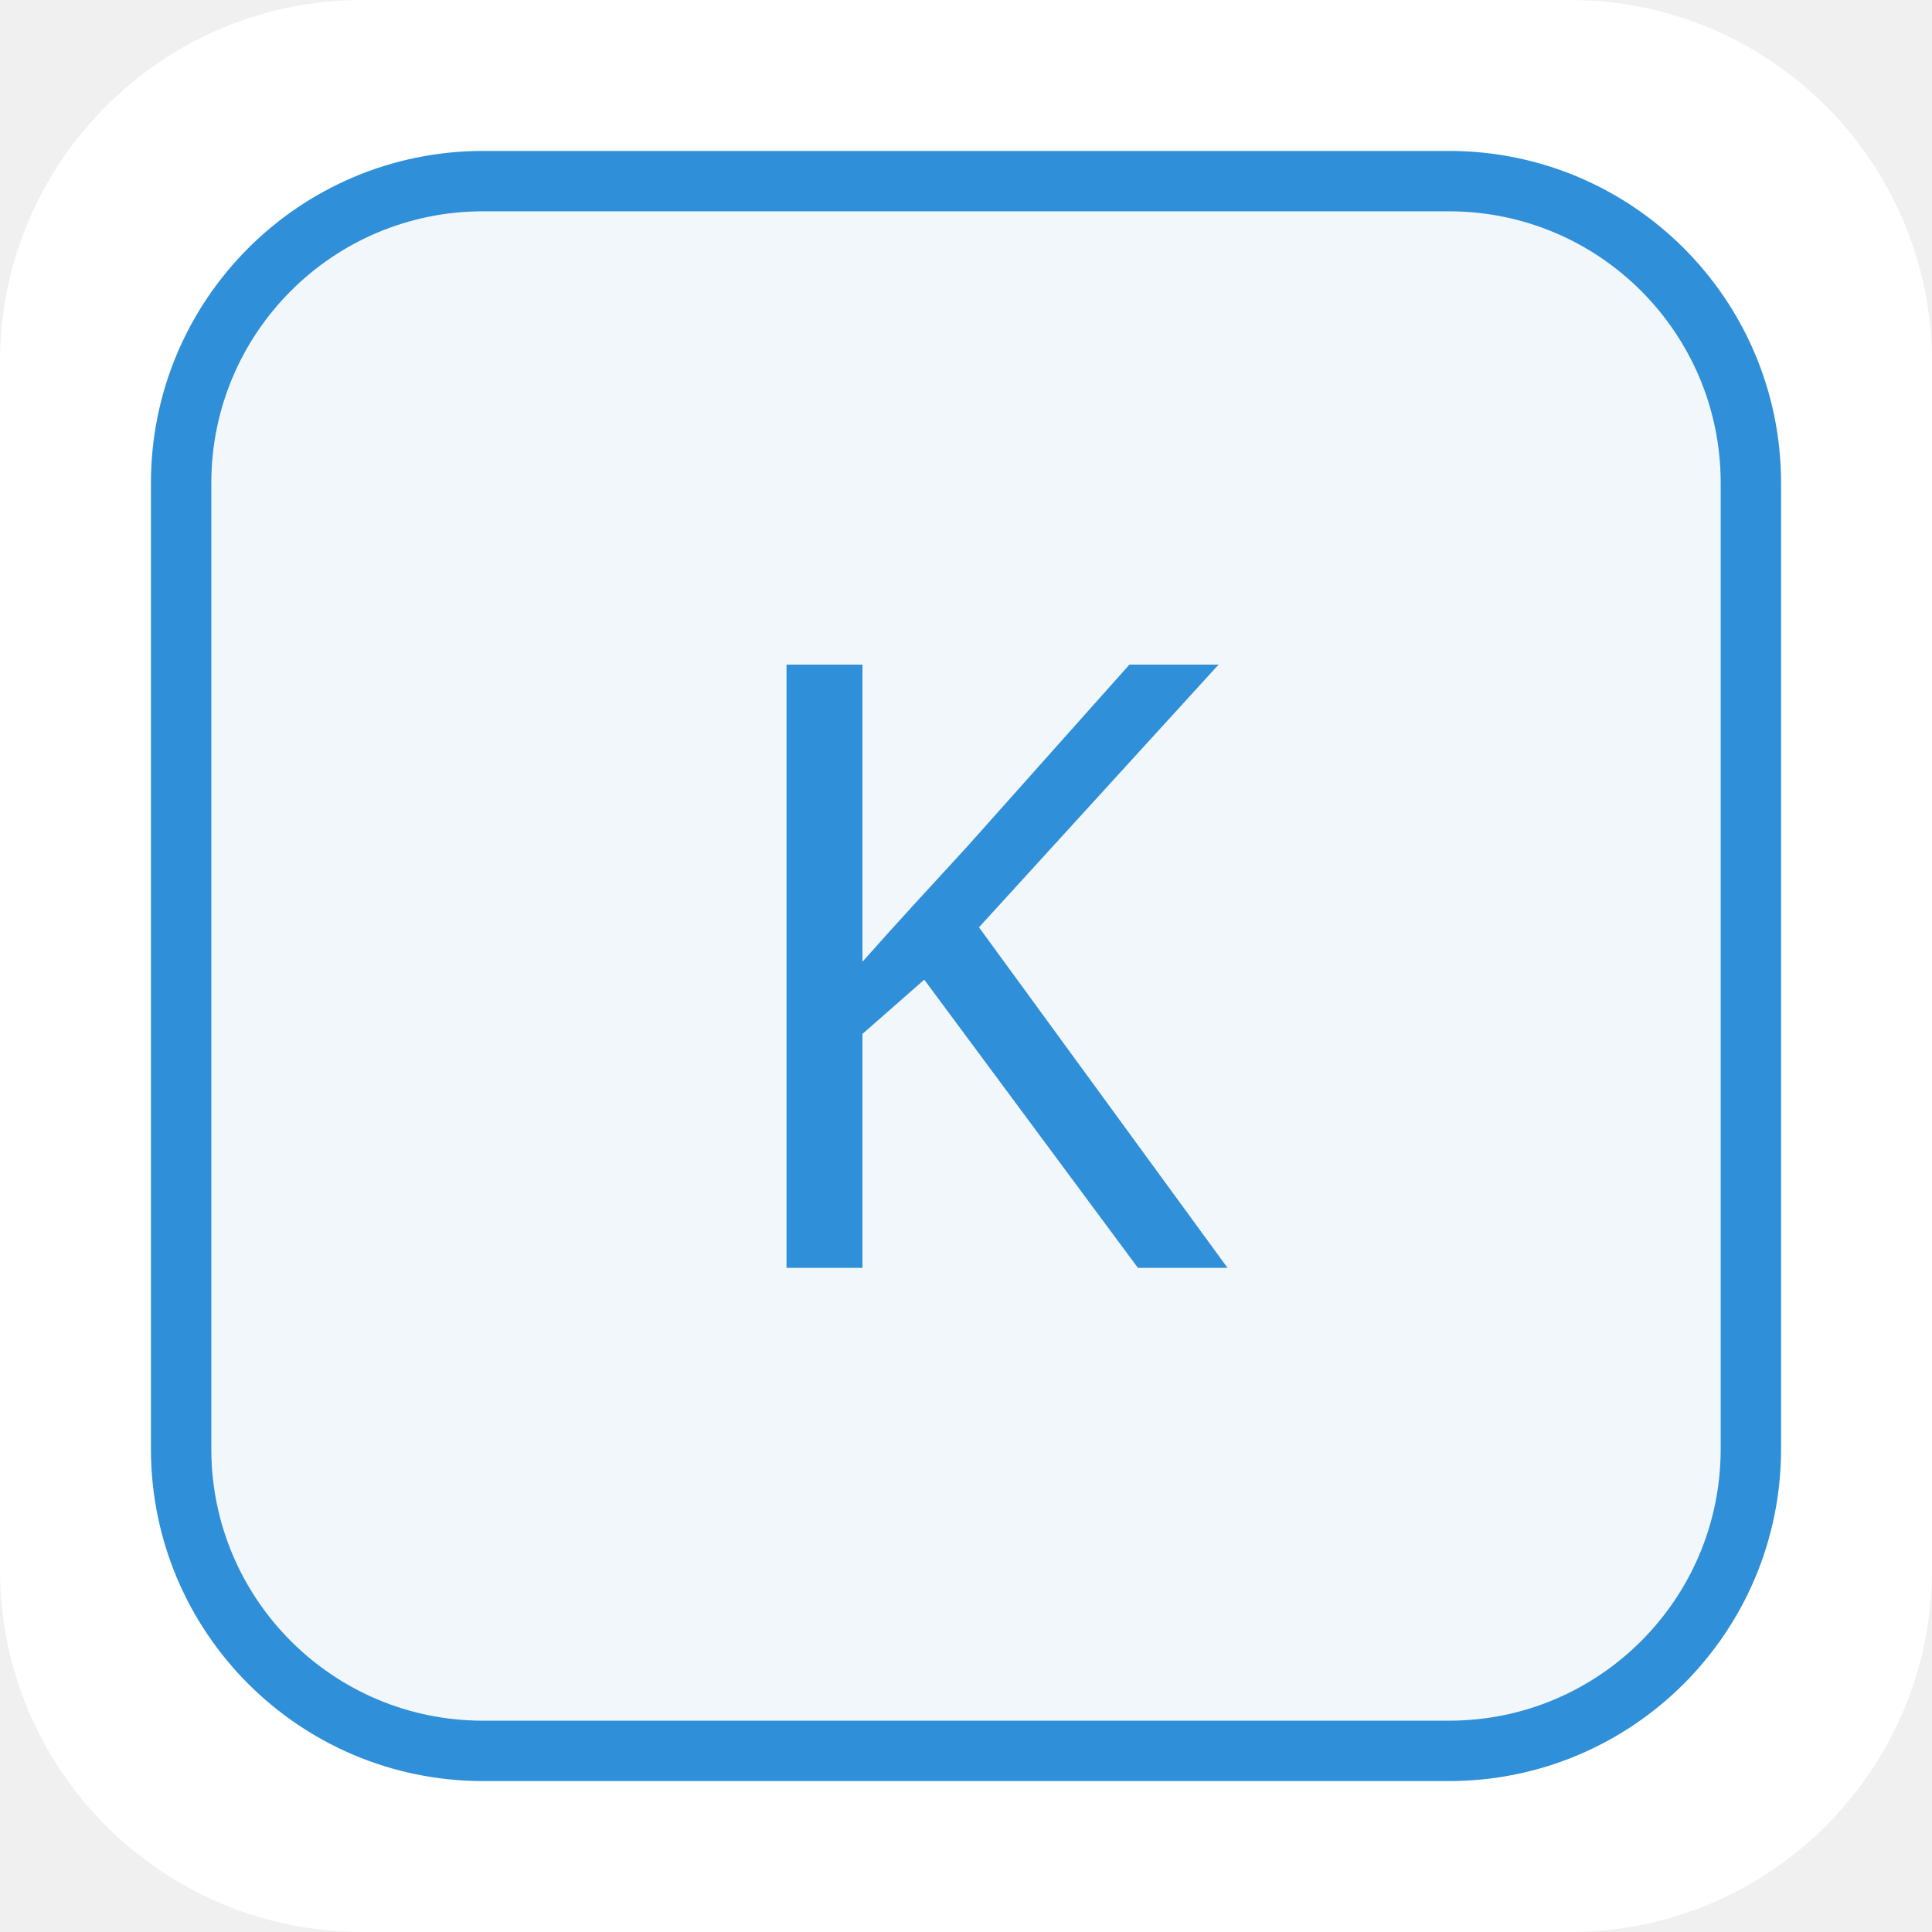
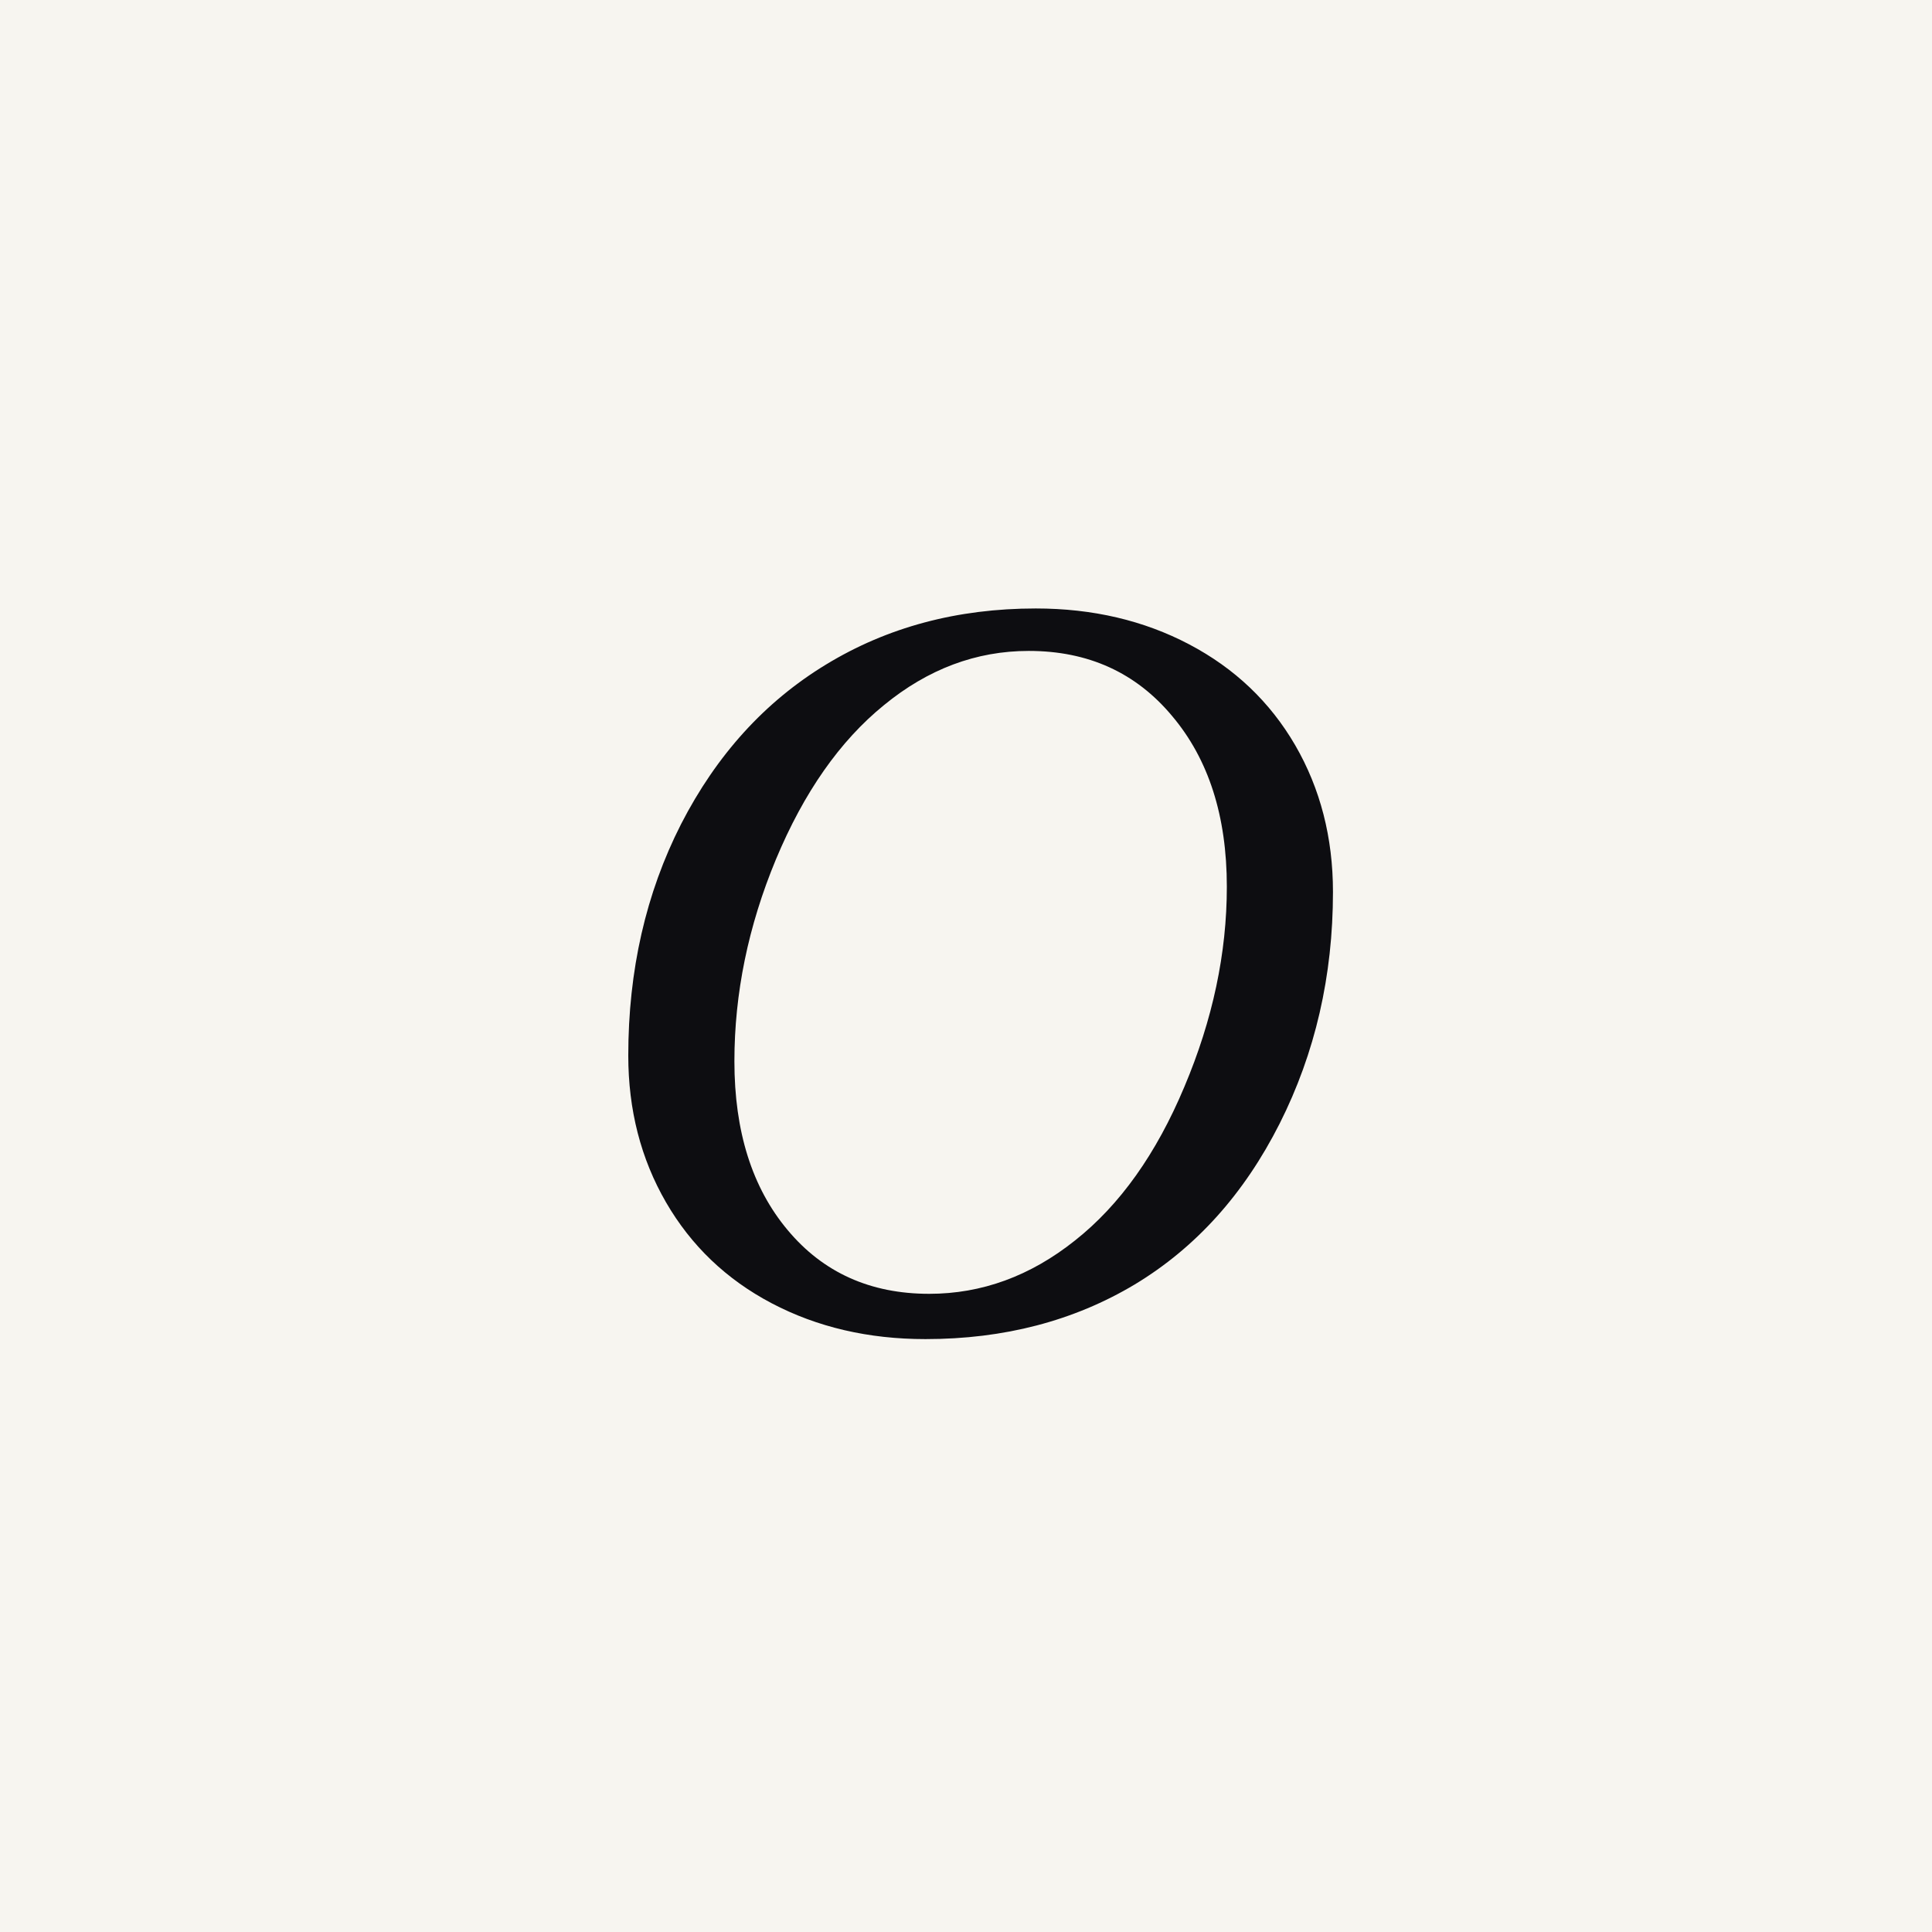
<svg xmlns="http://www.w3.org/2000/svg" viewBox="0 0 64 64" fill="none">
-   <rect width="64" height="64" rx="12" fill="#FFFFFF" />
-   <rect x="6" y="6" width="52" height="52" rx="10" fill="#F2F7FB" stroke="#2F8FD8" stroke-width="2" />
-   <text x="32" y="42" text-anchor="middle" font-family="ui-sans-serif,system-ui,sans-serif" font-size="28" font-weight="500" fill="#2F8FD8">K</text>
+   <rect width="64" height="64" fill="#F7F5F0" />
+   <text x="32" y="44" text-anchor="middle" font-family="Georgia, 'Times New Roman', serif" font-size="36" font-style="italic" fill="#0D0D11">O</text>
</svg>
